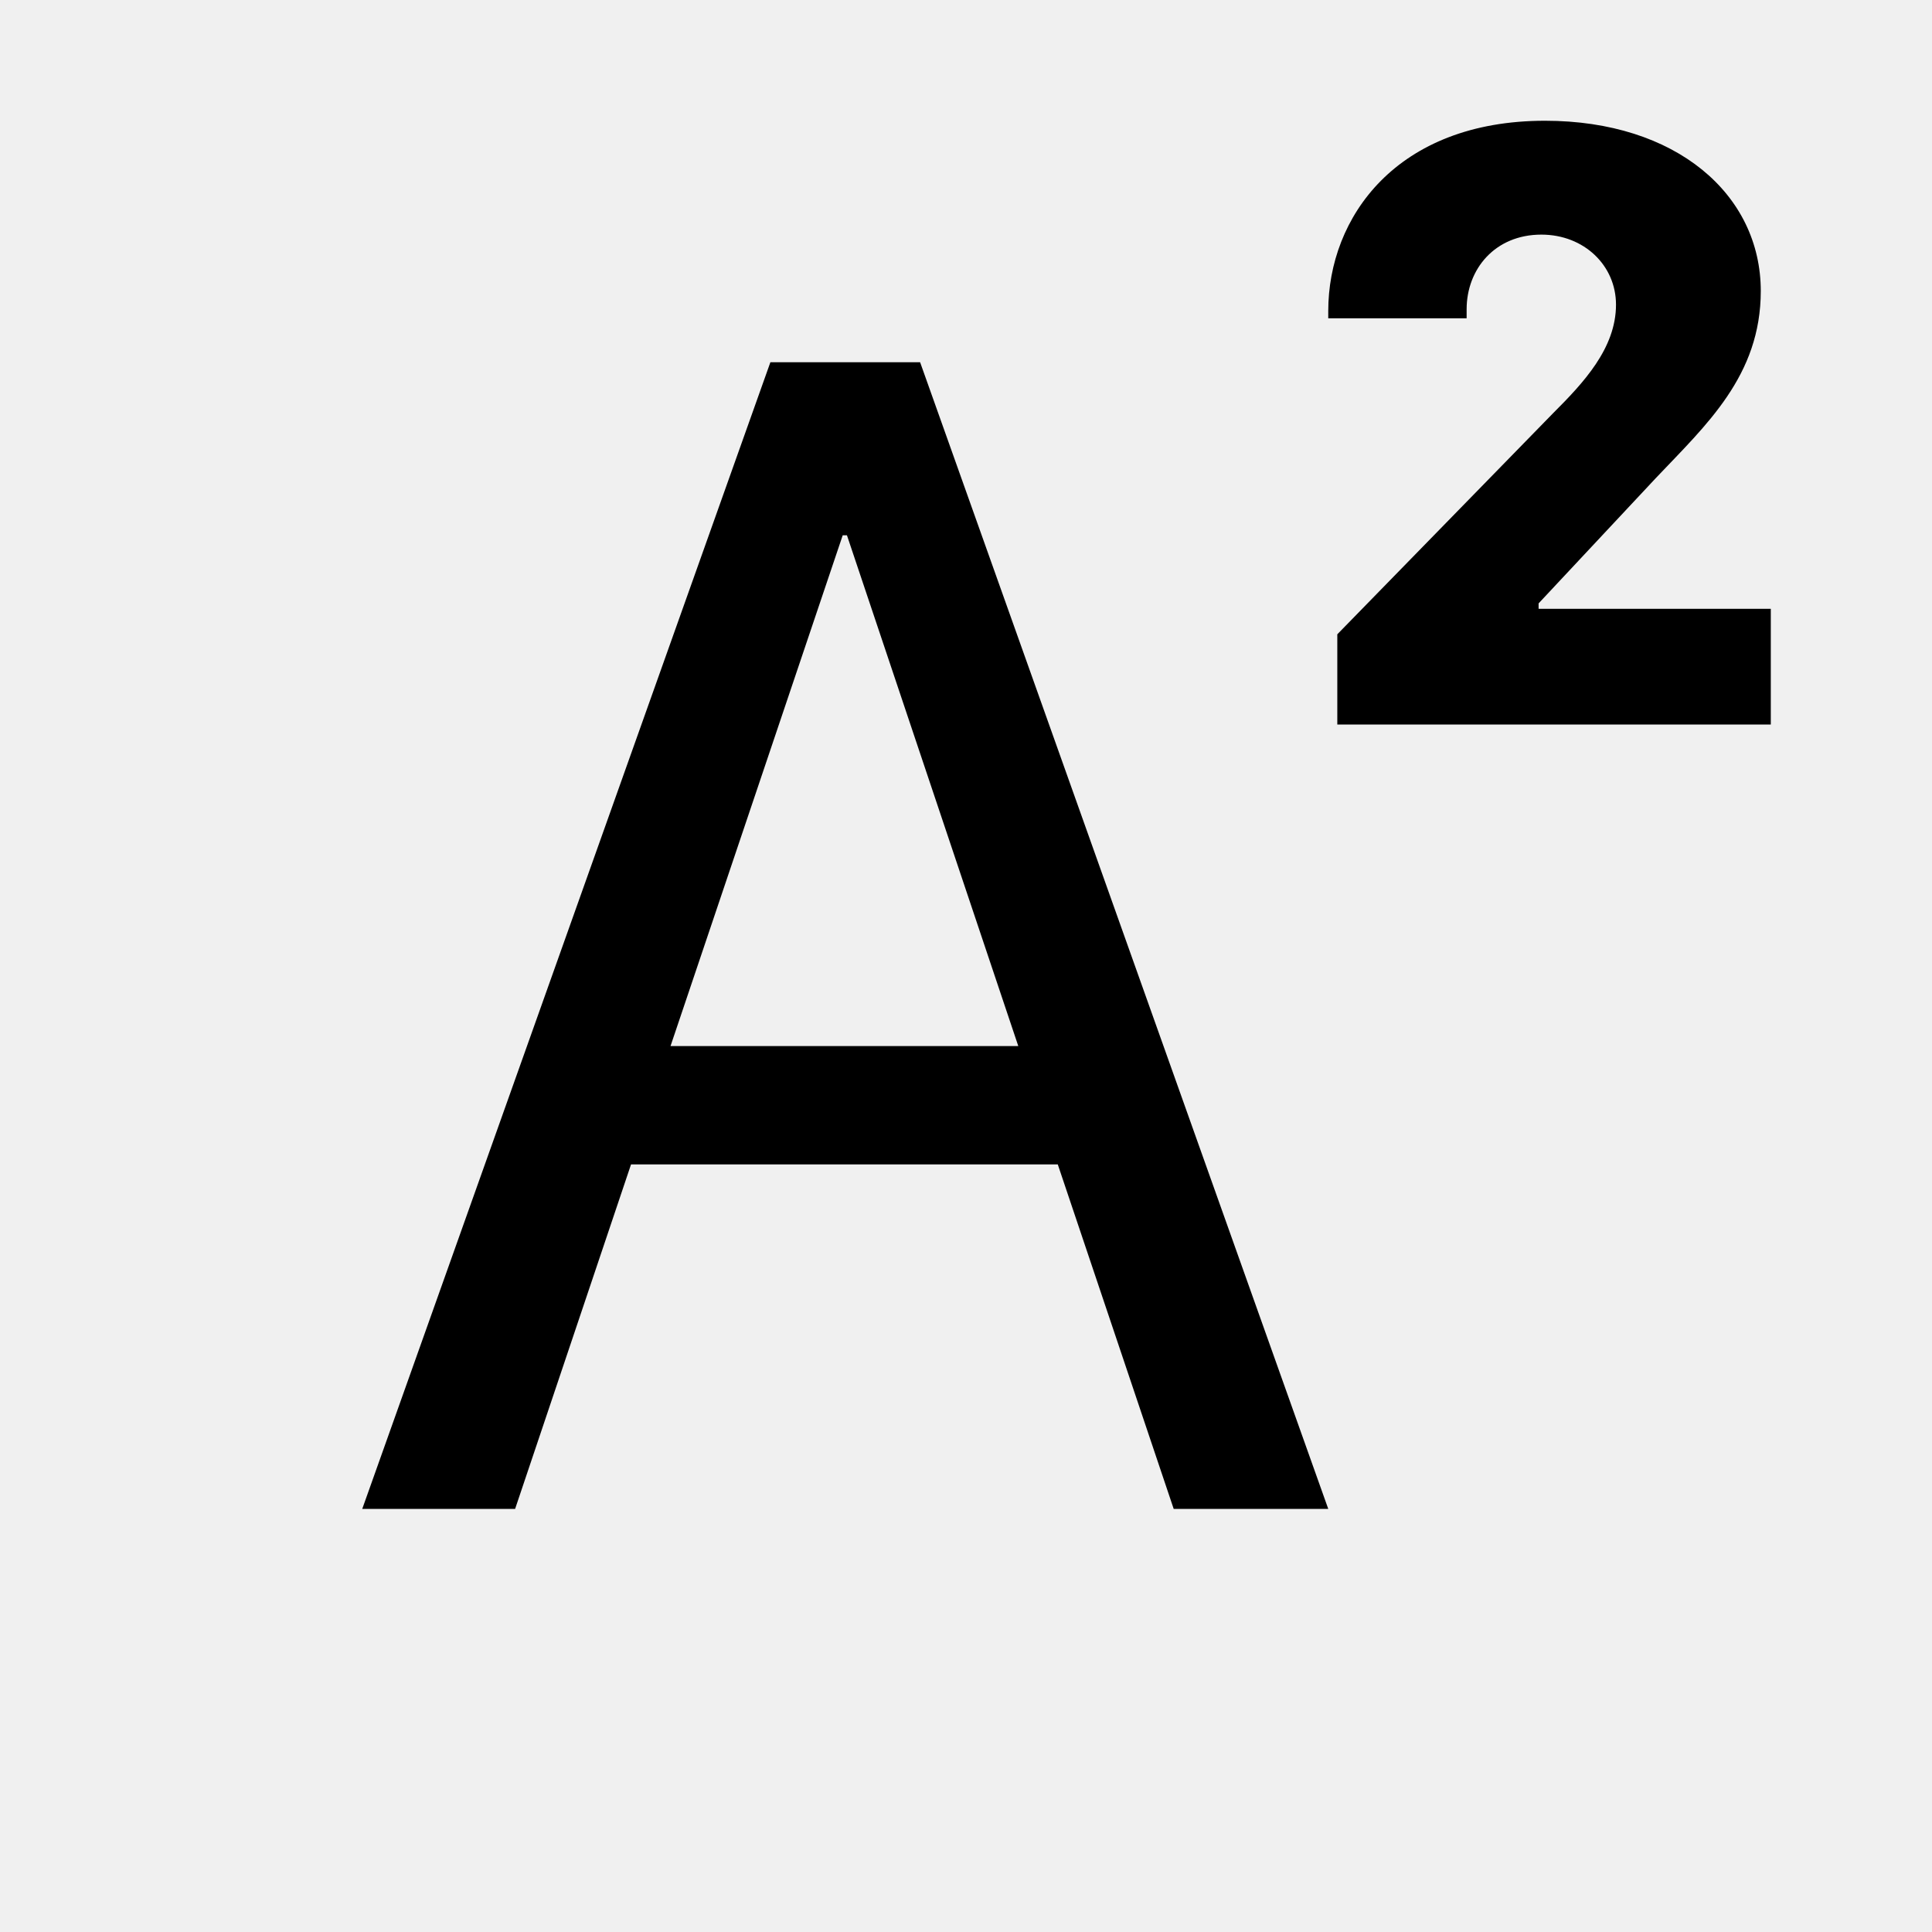
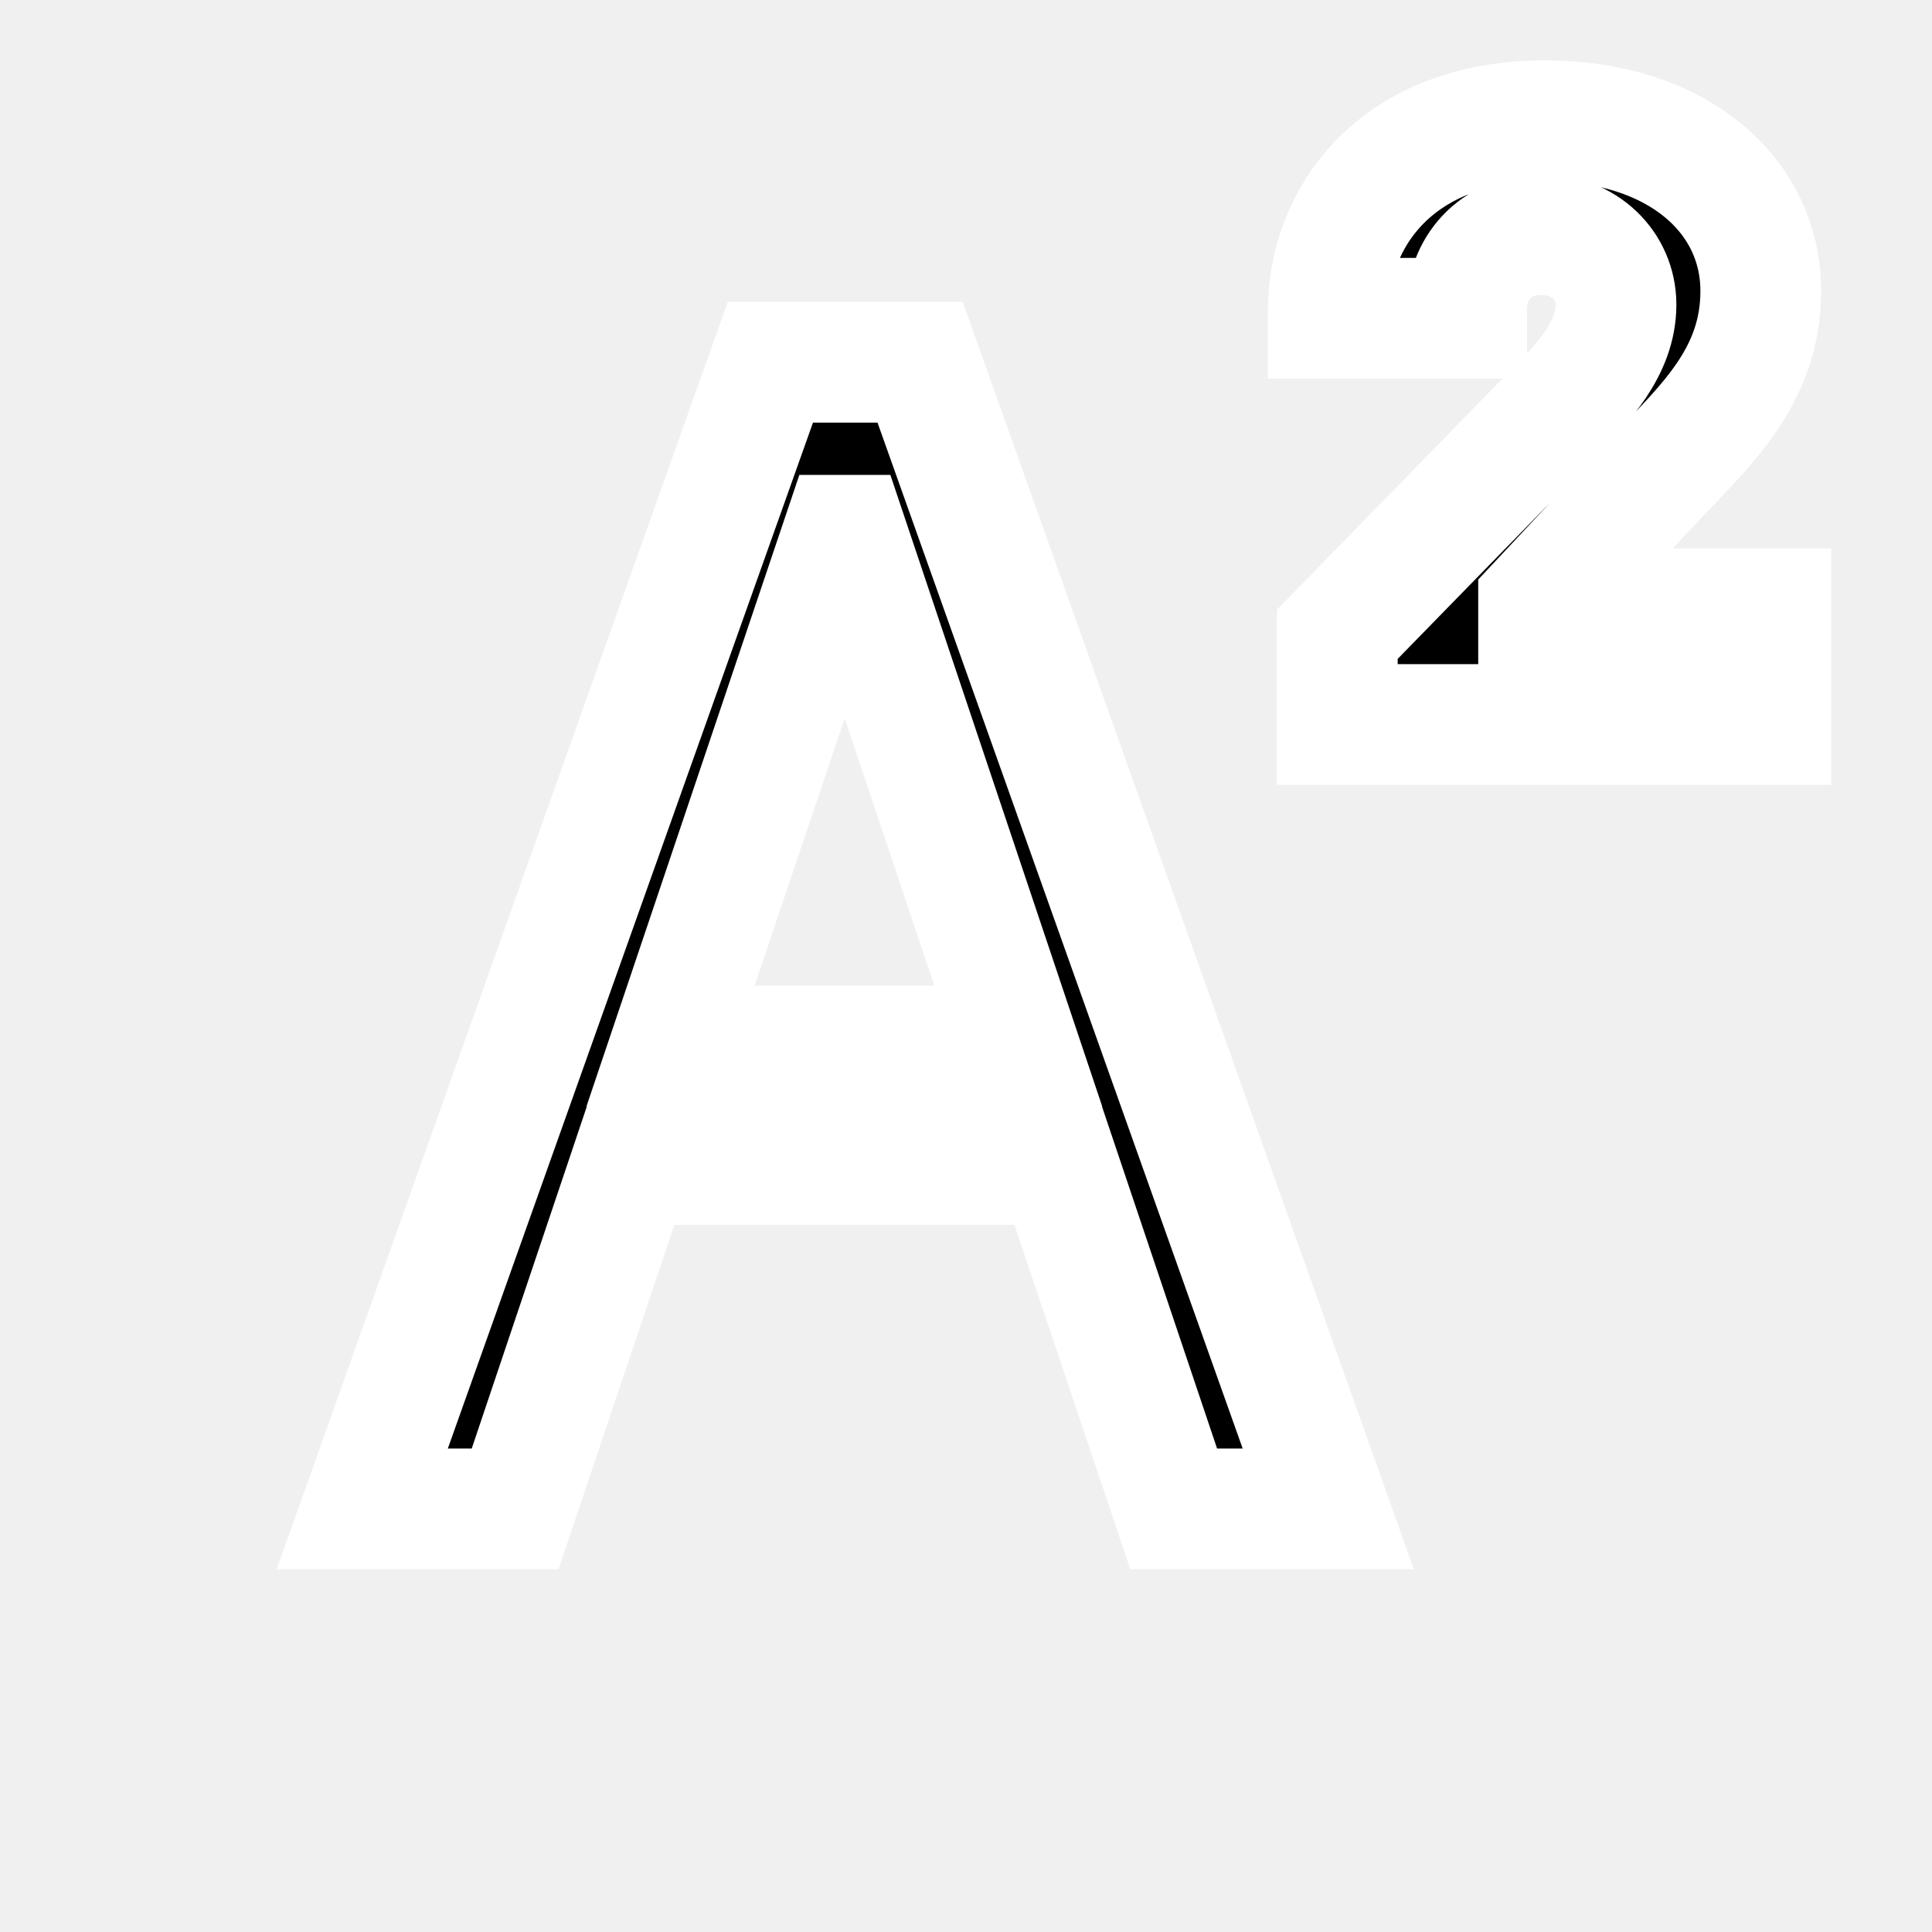
<svg xmlns="http://www.w3.org/2000/svg" width="24" height="24" fill="currentColor" class="bi bi-superscript" viewBox="0 0 16 16">
-   <path d="m4.266 12.496.96-2.853H8.76l.96 2.853H11L7.62 3H6.38L3 12.496zm2.748-8.063 1.419 4.23h-2.88l1.426-4.23zm5.132-1.797v-.075c0-.332.234-.618.619-.618.354 0 .618.256.618.58 0 .362-.271.649-.52.898l-1.788 1.832V6h3.59v-.958h-1.923v-.045l.973-1.04c.415-.438.867-.845.867-1.547 0-.8-.701-1.41-1.787-1.41C11.565 1 11 1.8 11 2.576v.06z" />
+   <path d="m4.266 12.496.96-2.853H8.76l.96 2.853H11L7.62 3H6.38L3 12.496zm2.748-8.063 1.419 4.23h-2.88l1.426-4.23zm5.132-1.797v-.075c0-.332.234-.618.619-.618.354 0 .618.256.618.58 0 .362-.271.649-.52.898l-1.788 1.832V6h3.59v-.958h-1.923v-.045l.973-1.04c.415-.438.867-.845.867-1.547 0-.8-.701-1.41-1.787-1.41C11.565 1 11 1.8 11 2.576v.06z" stroke="#ffffff" />
</svg>
